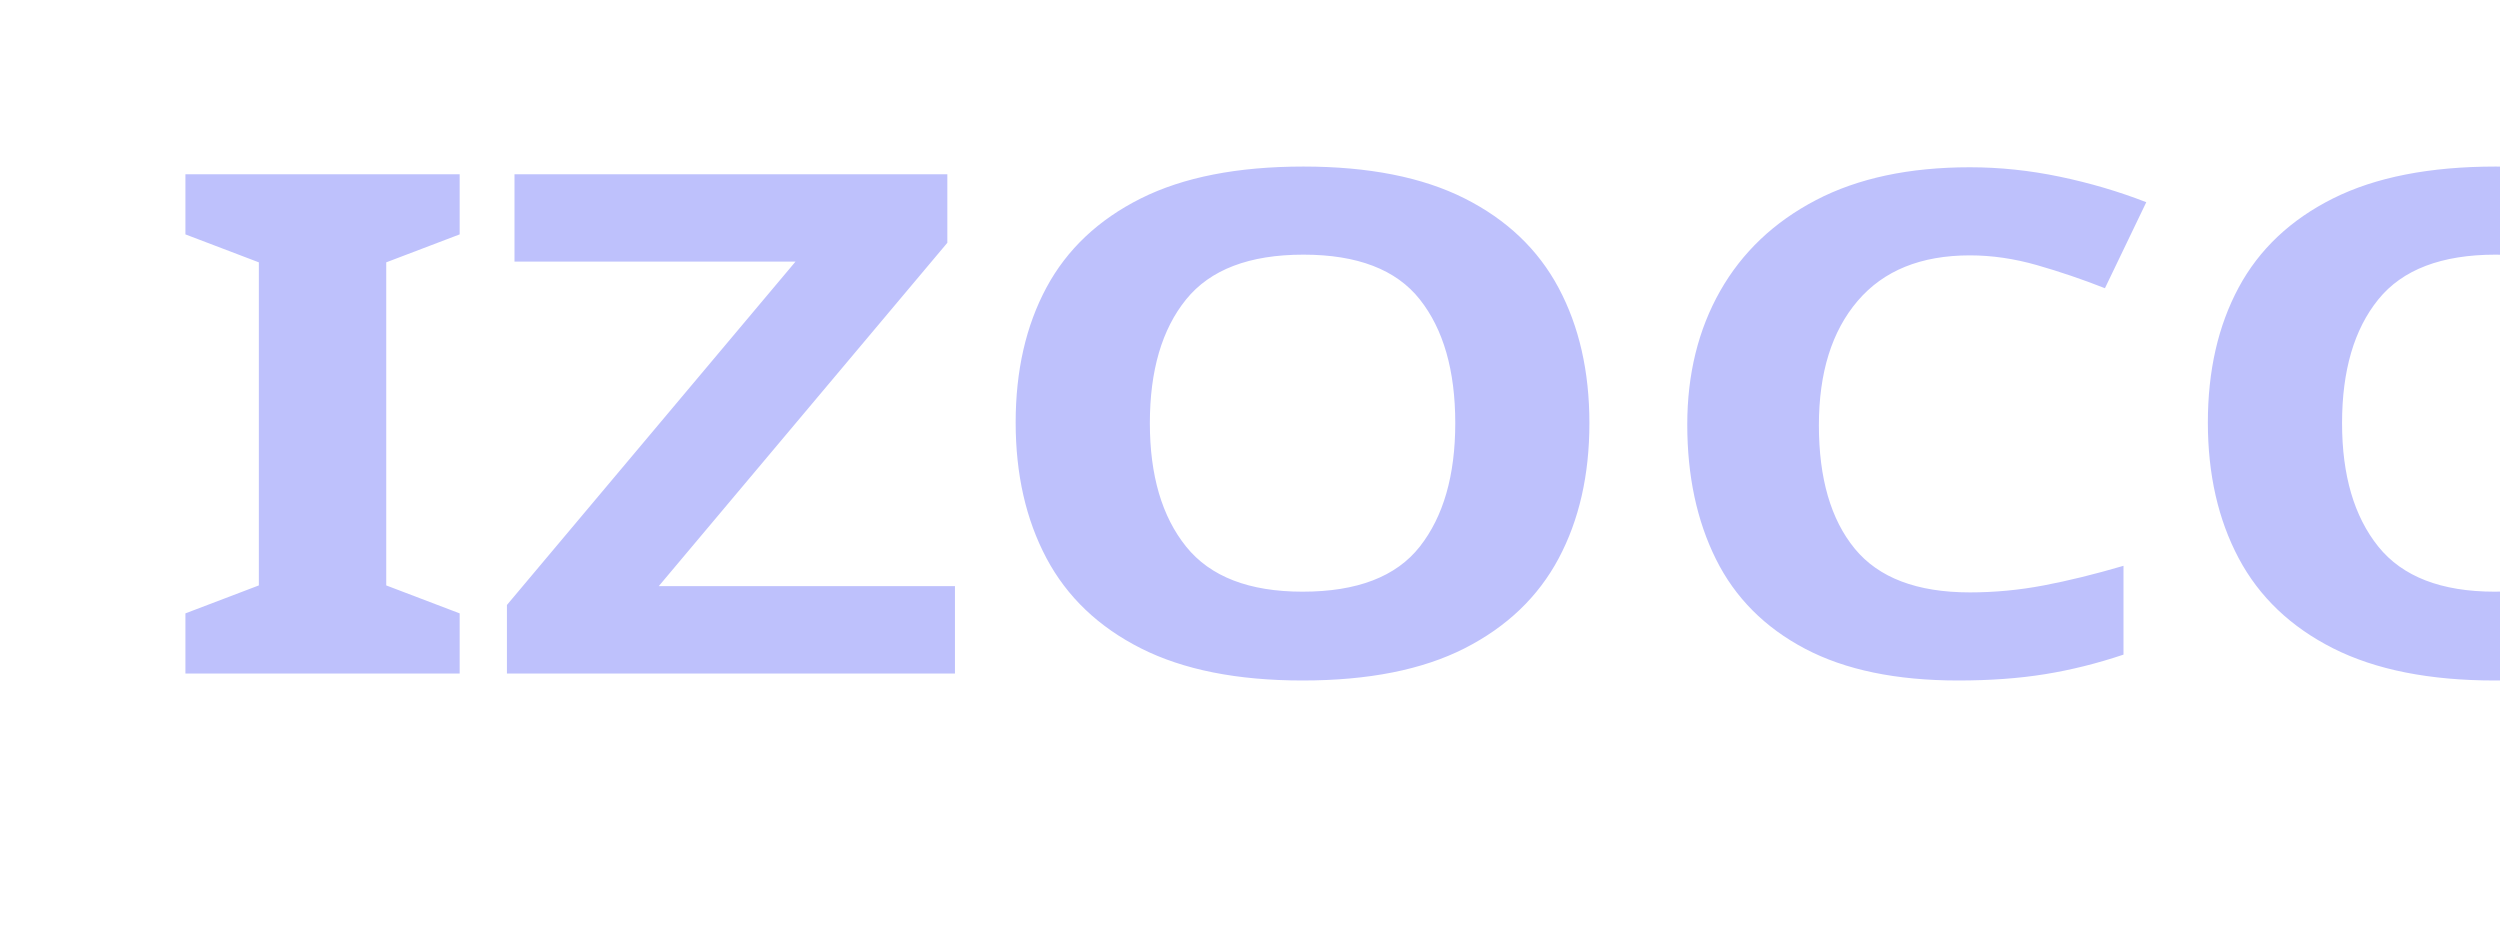
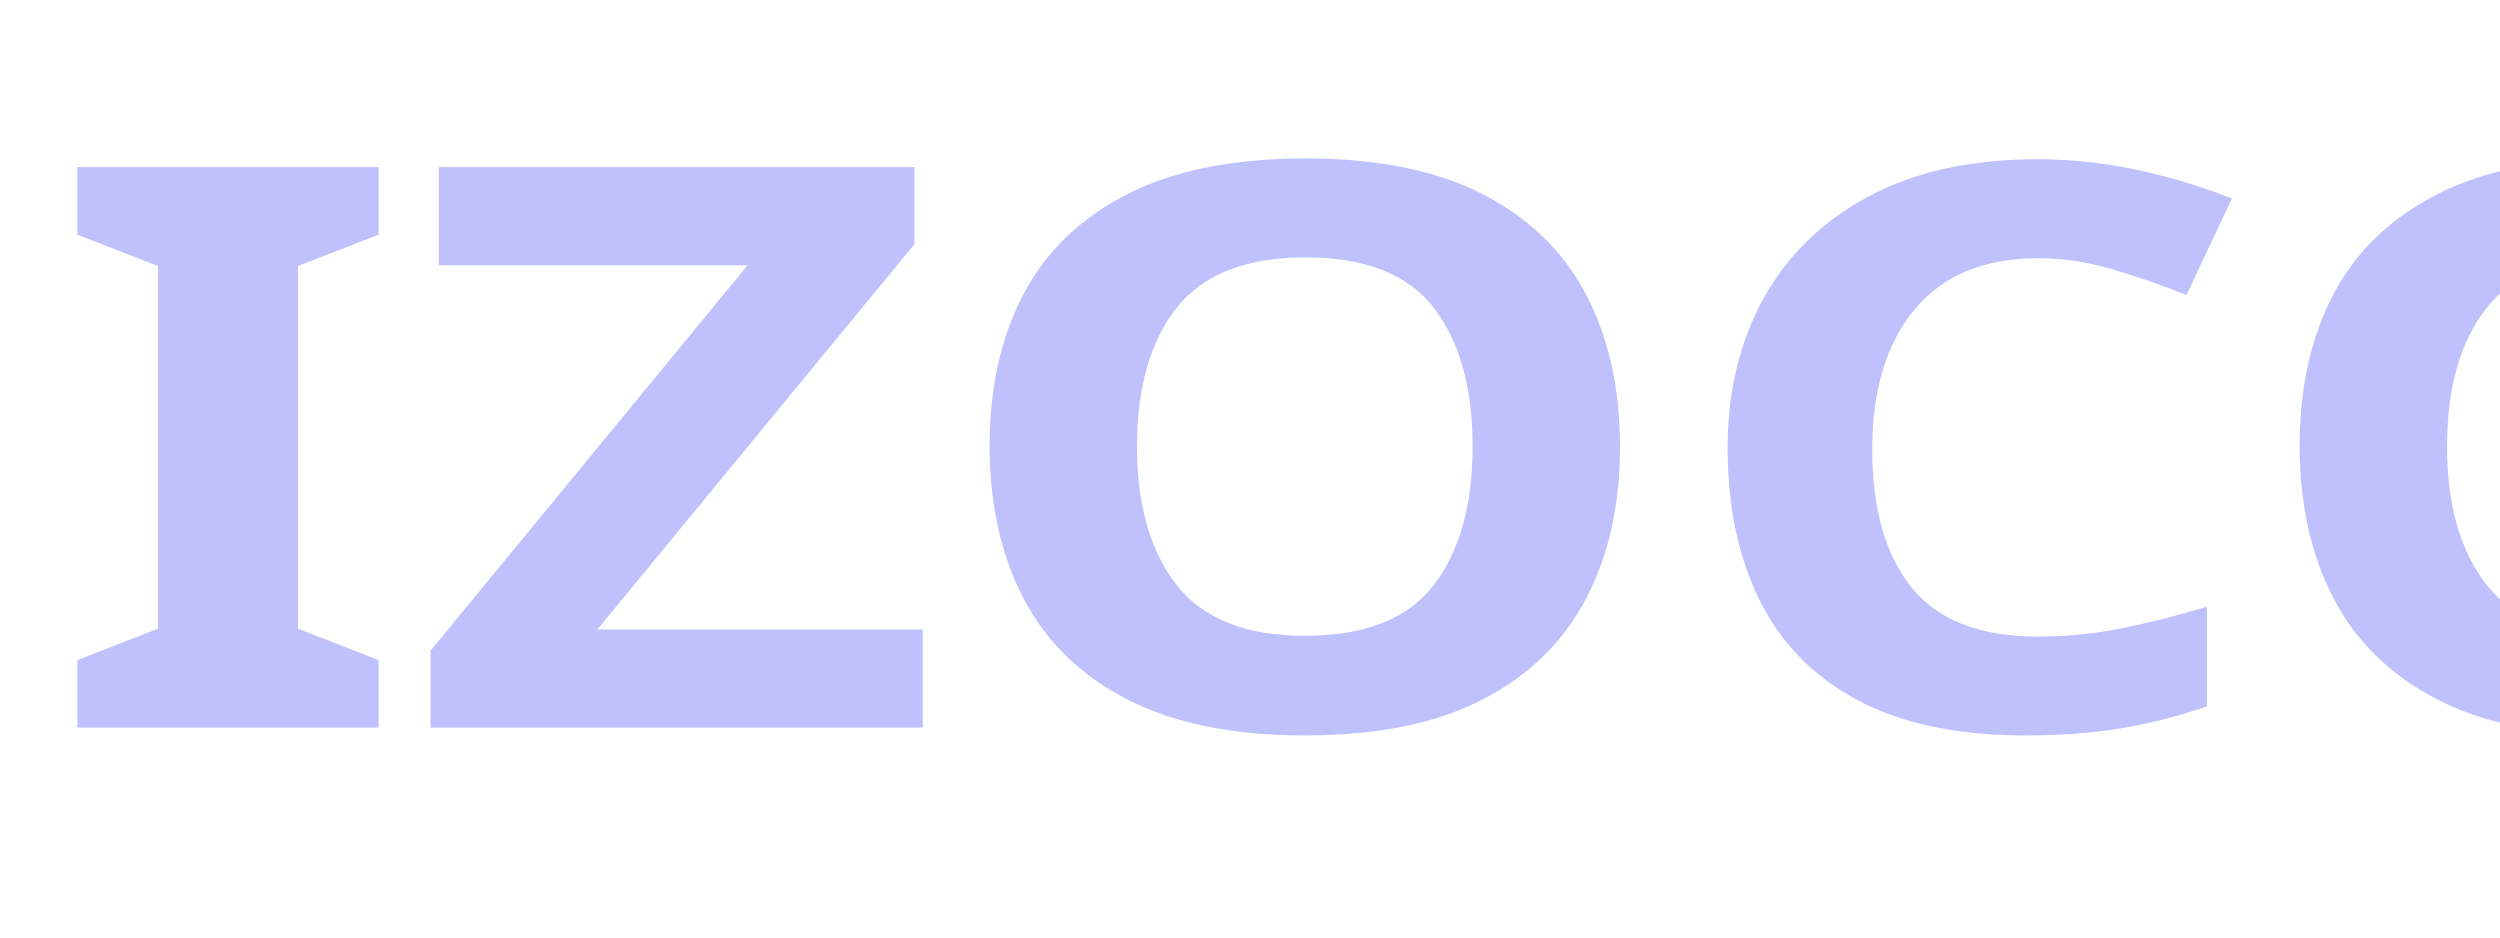
- <svg xmlns="http://www.w3.org/2000/svg" version="1.1" x="0px" y="0px" viewBox="0 0 800 300" enable-background="new 0 0 1000 1000" xml:space="preserve" id="svg2767" width="800" height="300">
+ <svg xmlns="http://www.w3.org/2000/svg" version="1.1" x="0px" y="0px" viewBox="0 0 400 150" enable-background="new 0 0 1000 1000" xml:space="preserve" id="svg2767" width="400" height="150">
  <defs id="defs2771" />
-   <g id="g2763" transform="translate(0,-700)">
+   <g id="g2763" transform="translate(0,-850)">
    <g id="g818" style="fill:#bec1fc">
-       <text transform="scale(1.098473,0.9103546)" id="text3536" y="1005.677" x="46.157" style="font-style:normal;font-weight:normal;font-size:161.88px;line-height:1.25;font-family:sans-serif;letter-spacing:0px;word-spacing:0px;fill:#bec1fc;fill-opacity:1;stroke:none;stroke-width:1.686" xml:space="preserve">
-         <tspan style="font-style:normal;font-variant:normal;font-weight:bold;font-stretch:normal;font-size:245.792px;font-family:Uroob;-inkscape-font-specification:'Uroob Bold';fill:#bec1fc;stroke-width:1.686" y="1005.677" x="46.157" id="tspan3534">IZOCODE</tspan>
+       <text transform="scale(1.086743,0.9201808)" id="text3536" y="1050.248" x="7.009" style="font-style:normal;font-weight:normal;font-size:89.901px;line-height:1.25;font-family:sans-serif;letter-spacing:0px;word-spacing:0px;fill:#bec1fc;fill-opacity:1;stroke:none;stroke-width:0.936" xml:space="preserve">
+         <tspan style="font-style:normal;font-variant:normal;font-weight:bold;font-stretch:normal;font-size:136.502px;font-family:Uroob;-inkscape-font-specification:'Uroob Bold';fill:#bec1fc;stroke-width:0.936" y="1050.248" x="7.009" id="tspan3534">IZOCODE</tspan>
      </text>
    </g>
  </g>
</svg>
